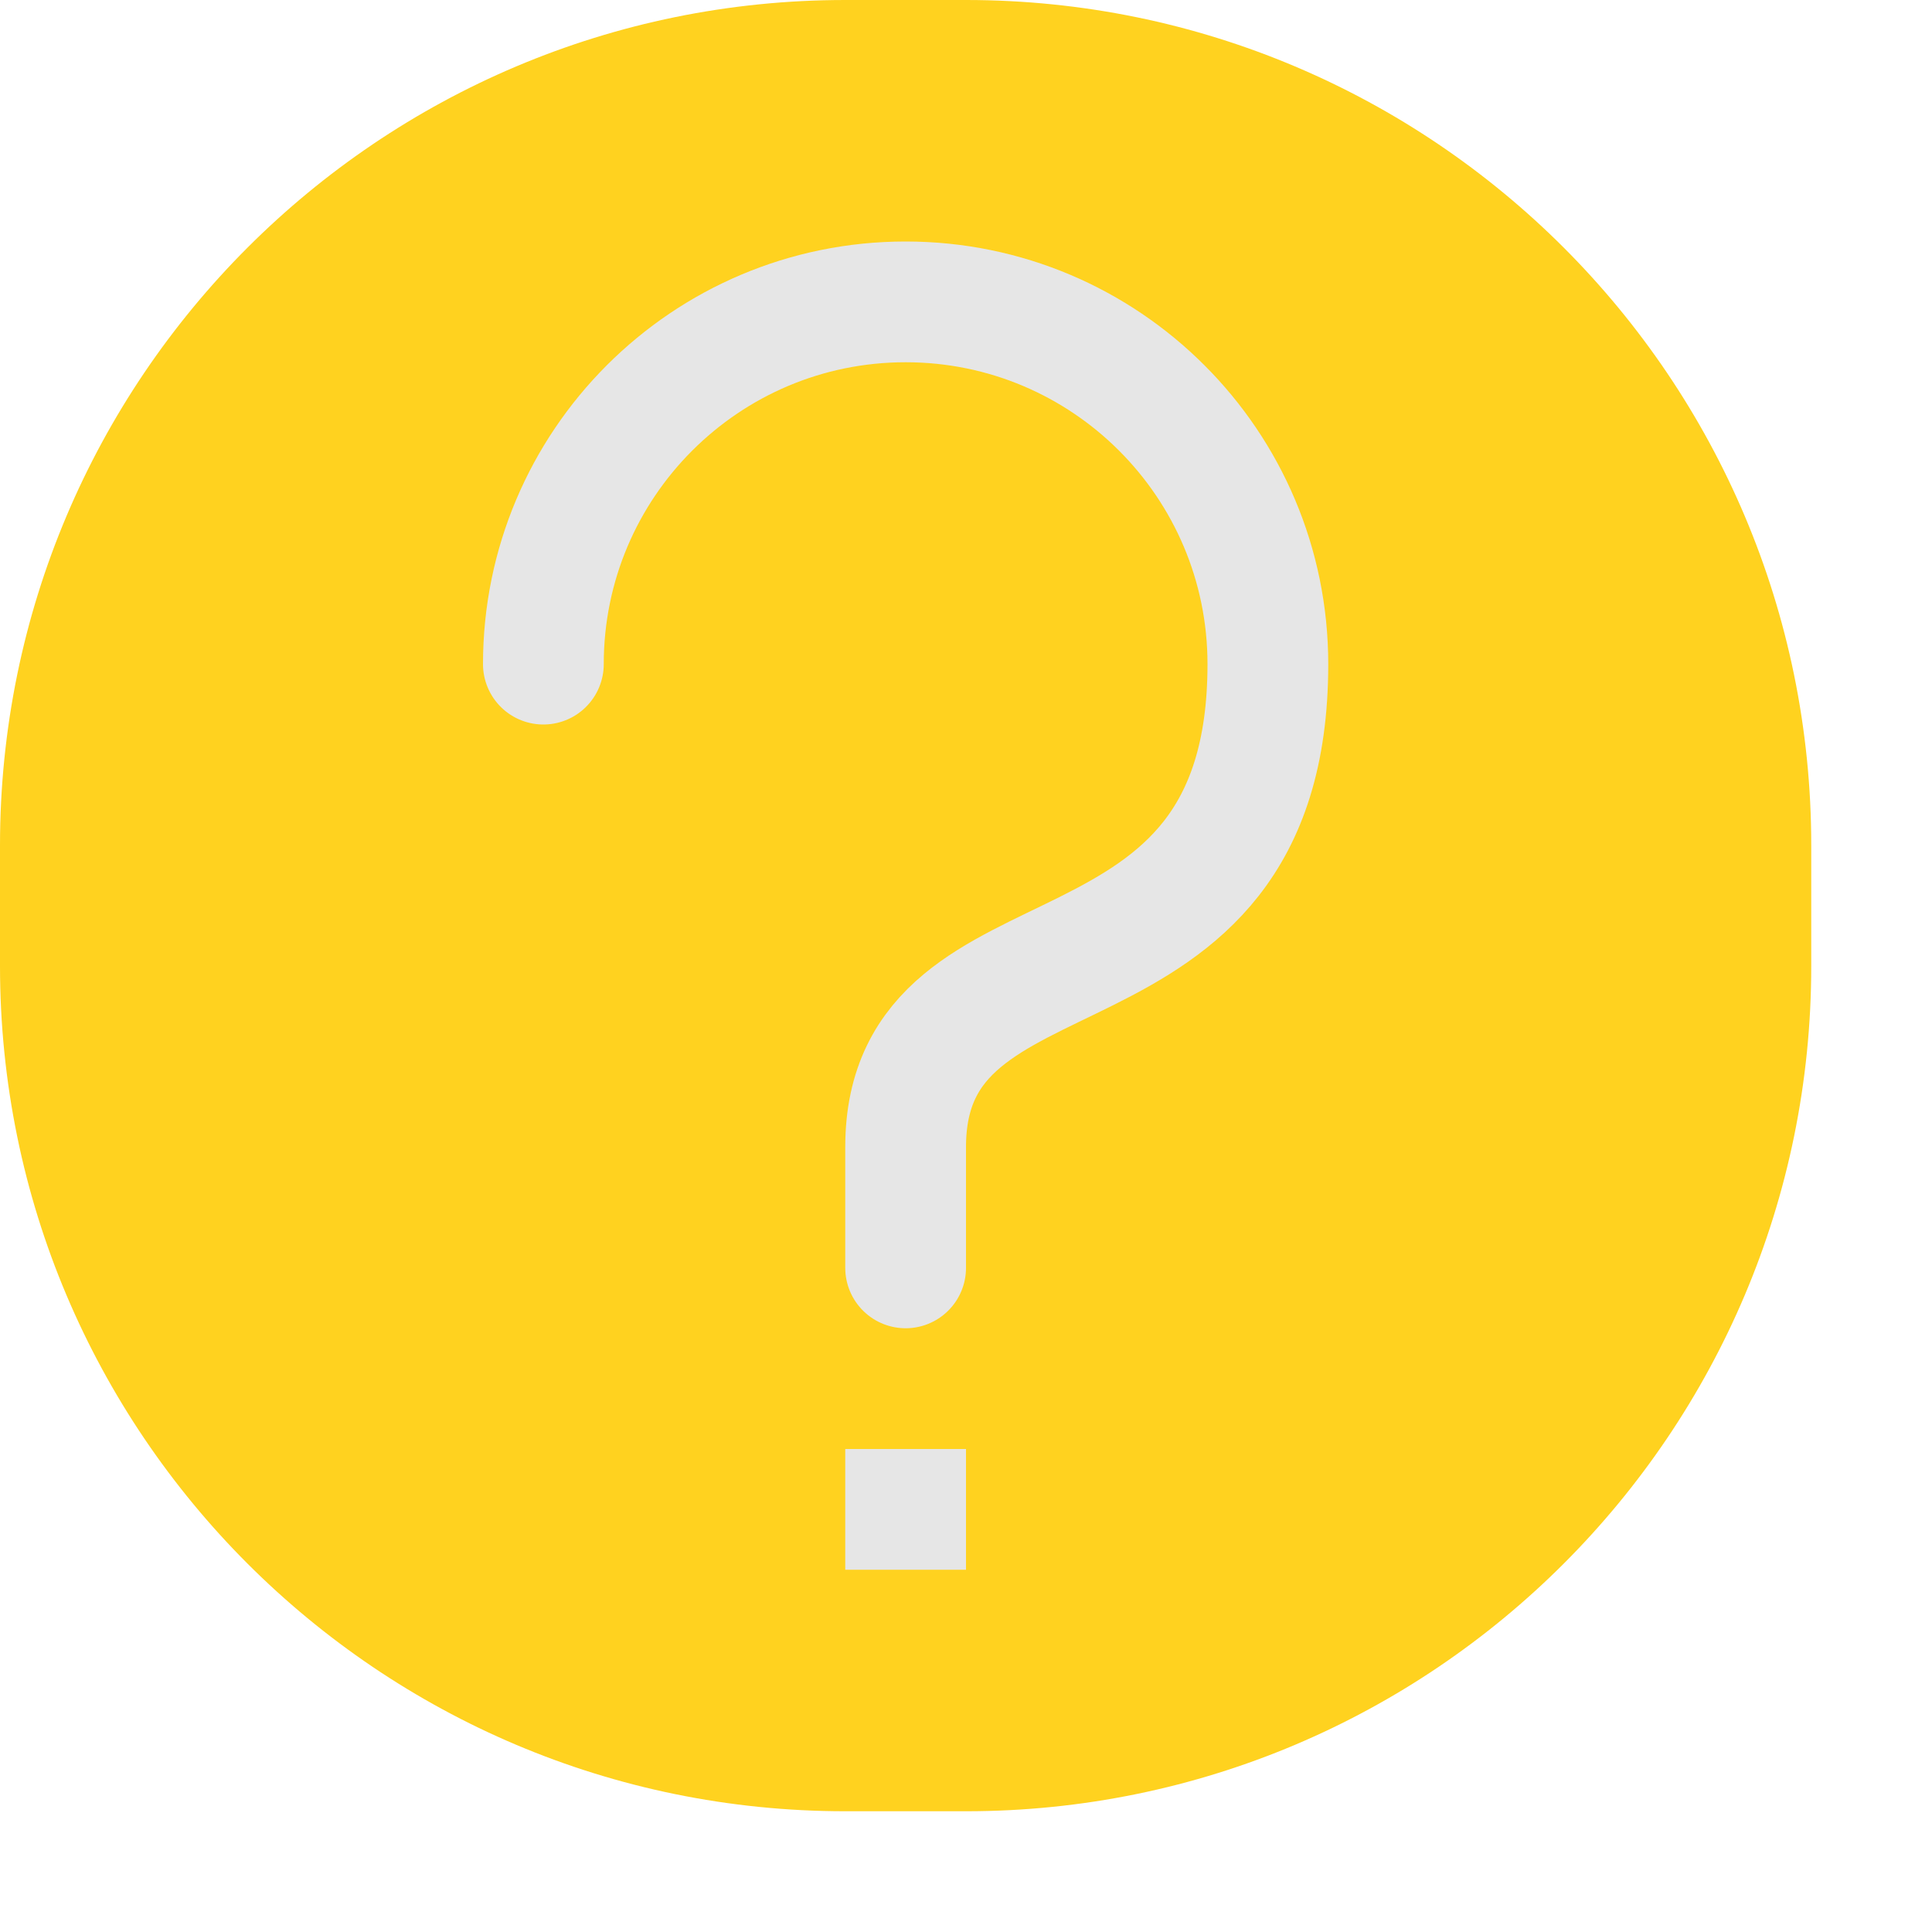
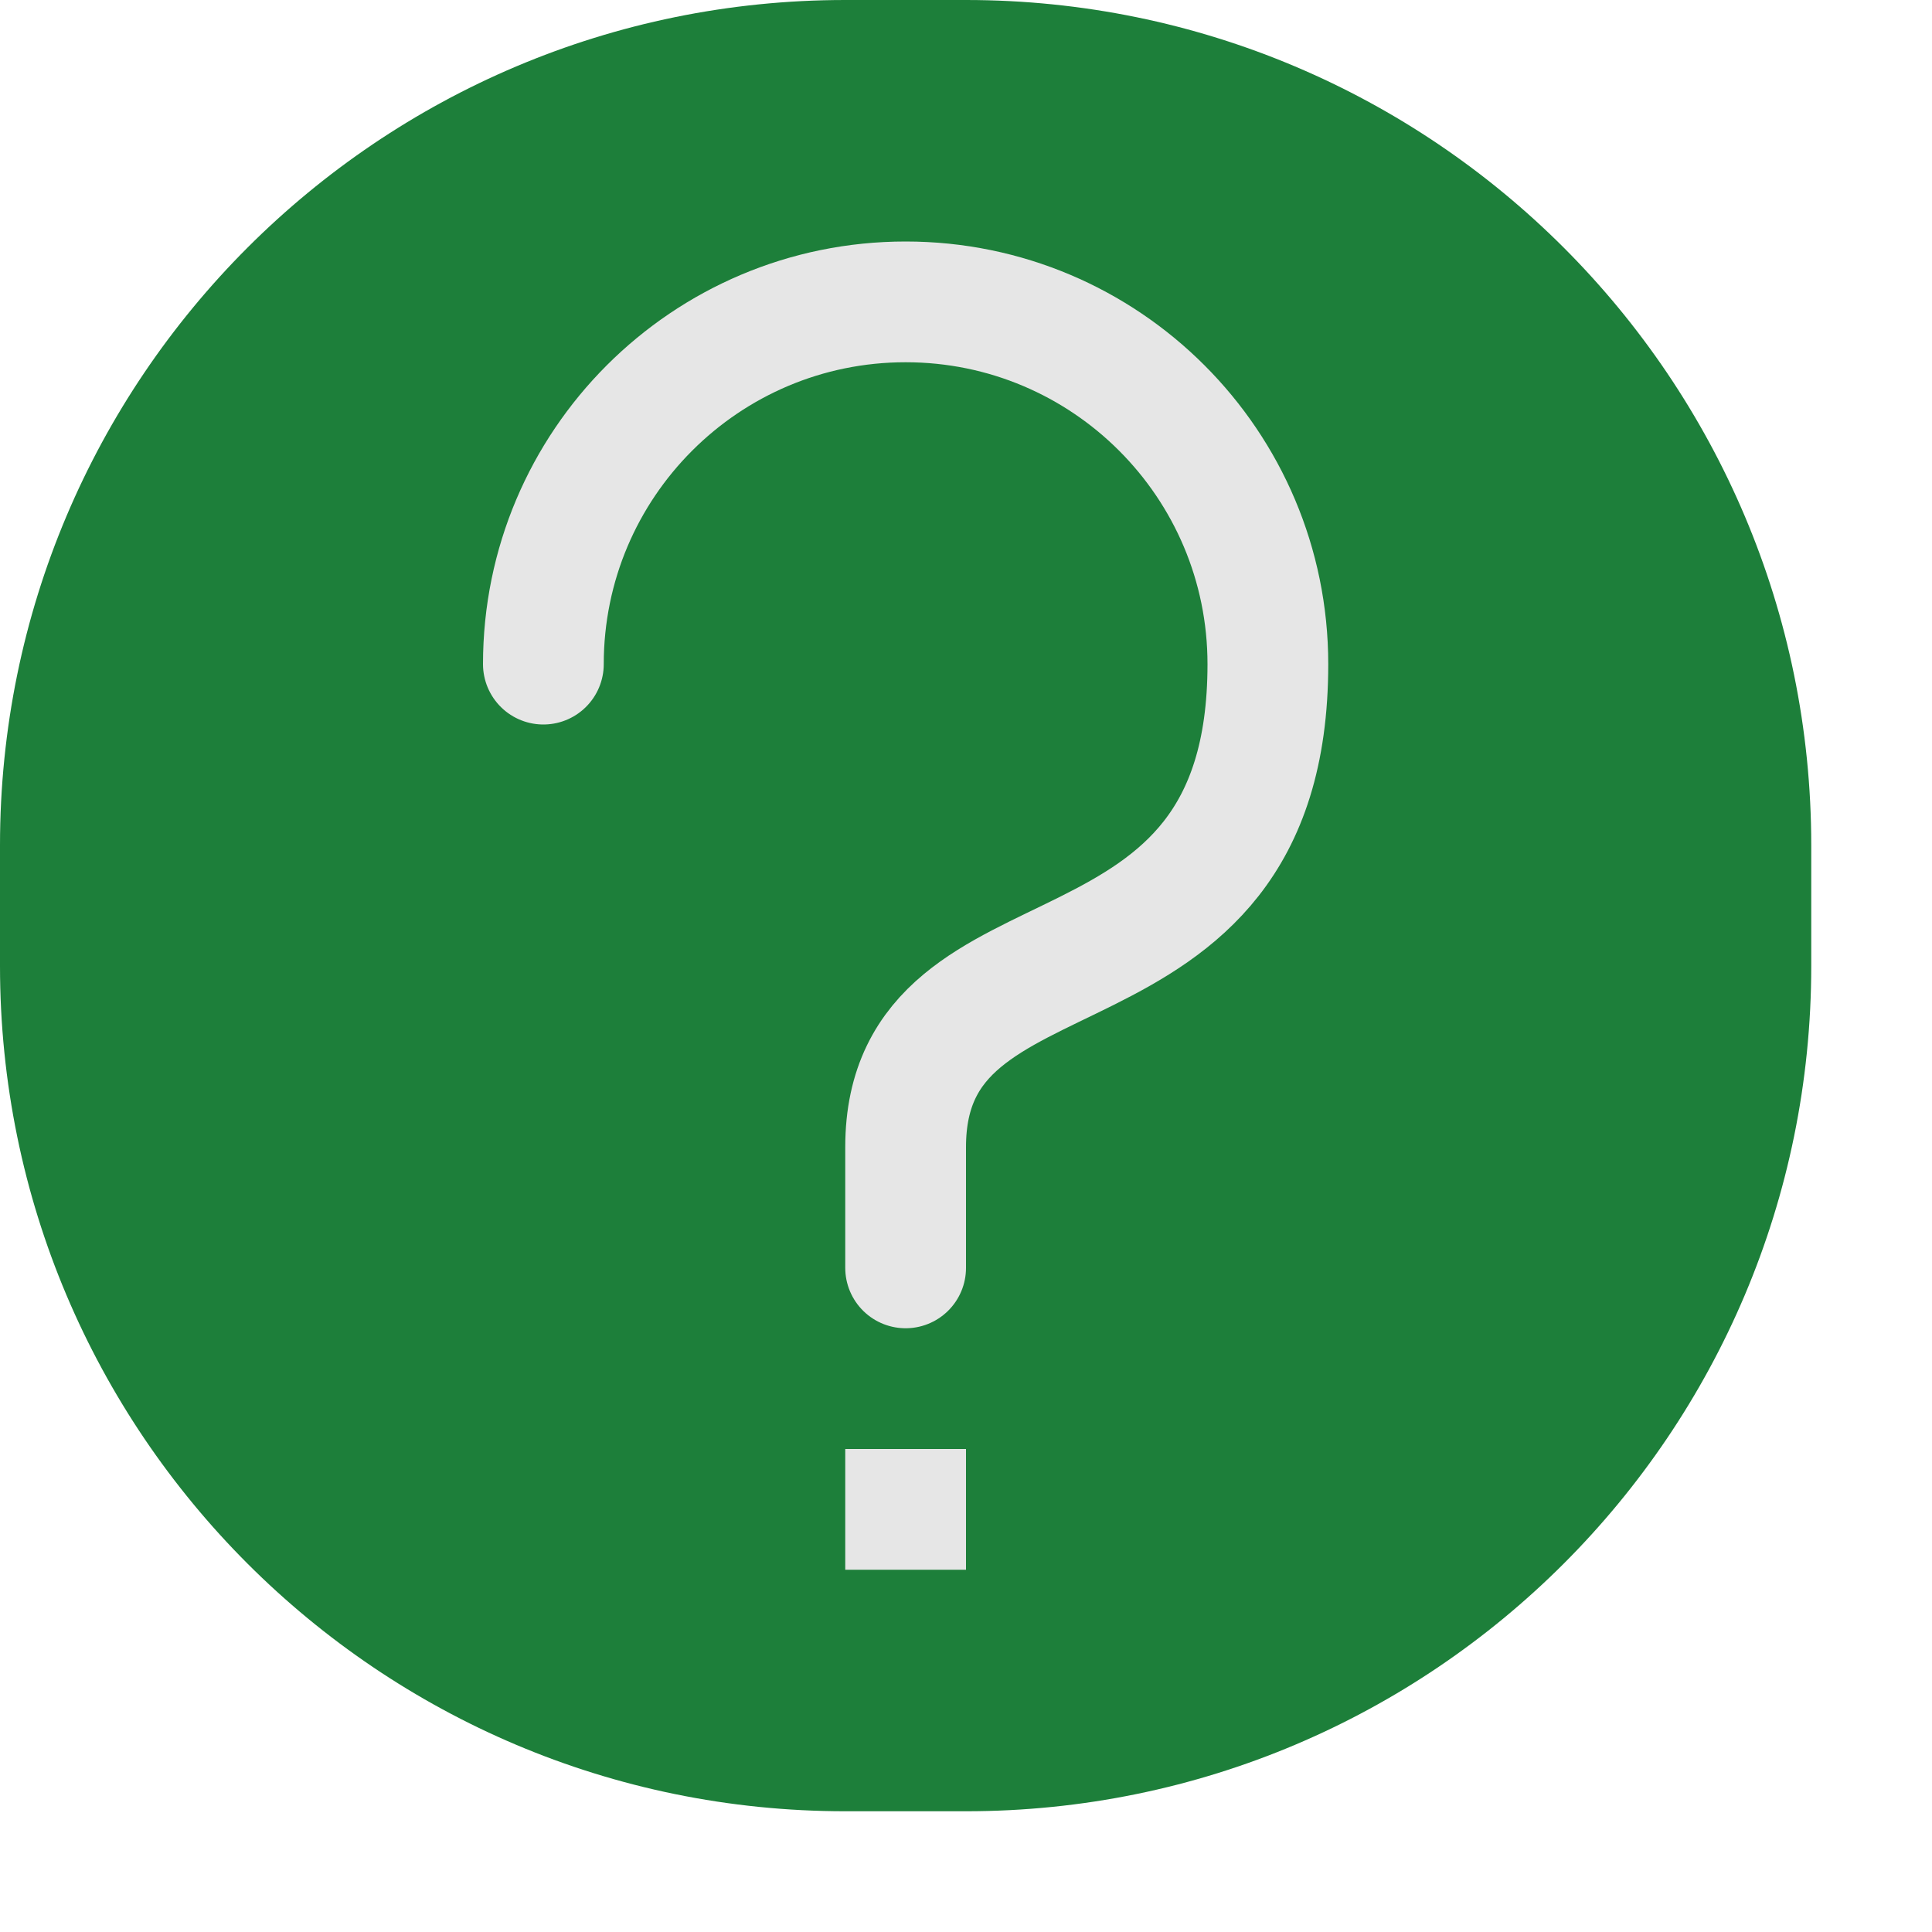
<svg xmlns="http://www.w3.org/2000/svg" width="16" height="16" viewBox="0 0 16 16">
-   <rect width="15" height="15" rx="7" style="fill:#FFD21F" />
+   <rect width="15" height="15" rx="7" style="fill:#1D7F3A" />
  <rect x="7" y="12" width="1" height="1" style="fill:#e6e6e6" />
  <path d="M4.5,5.5a3,3,0,0,1,6,0c0,3-3,2-3,4v1" style="fill:none;stroke:#e6e6e6;stroke-linecap:round;stroke-linejoin:round" />
</svg>
